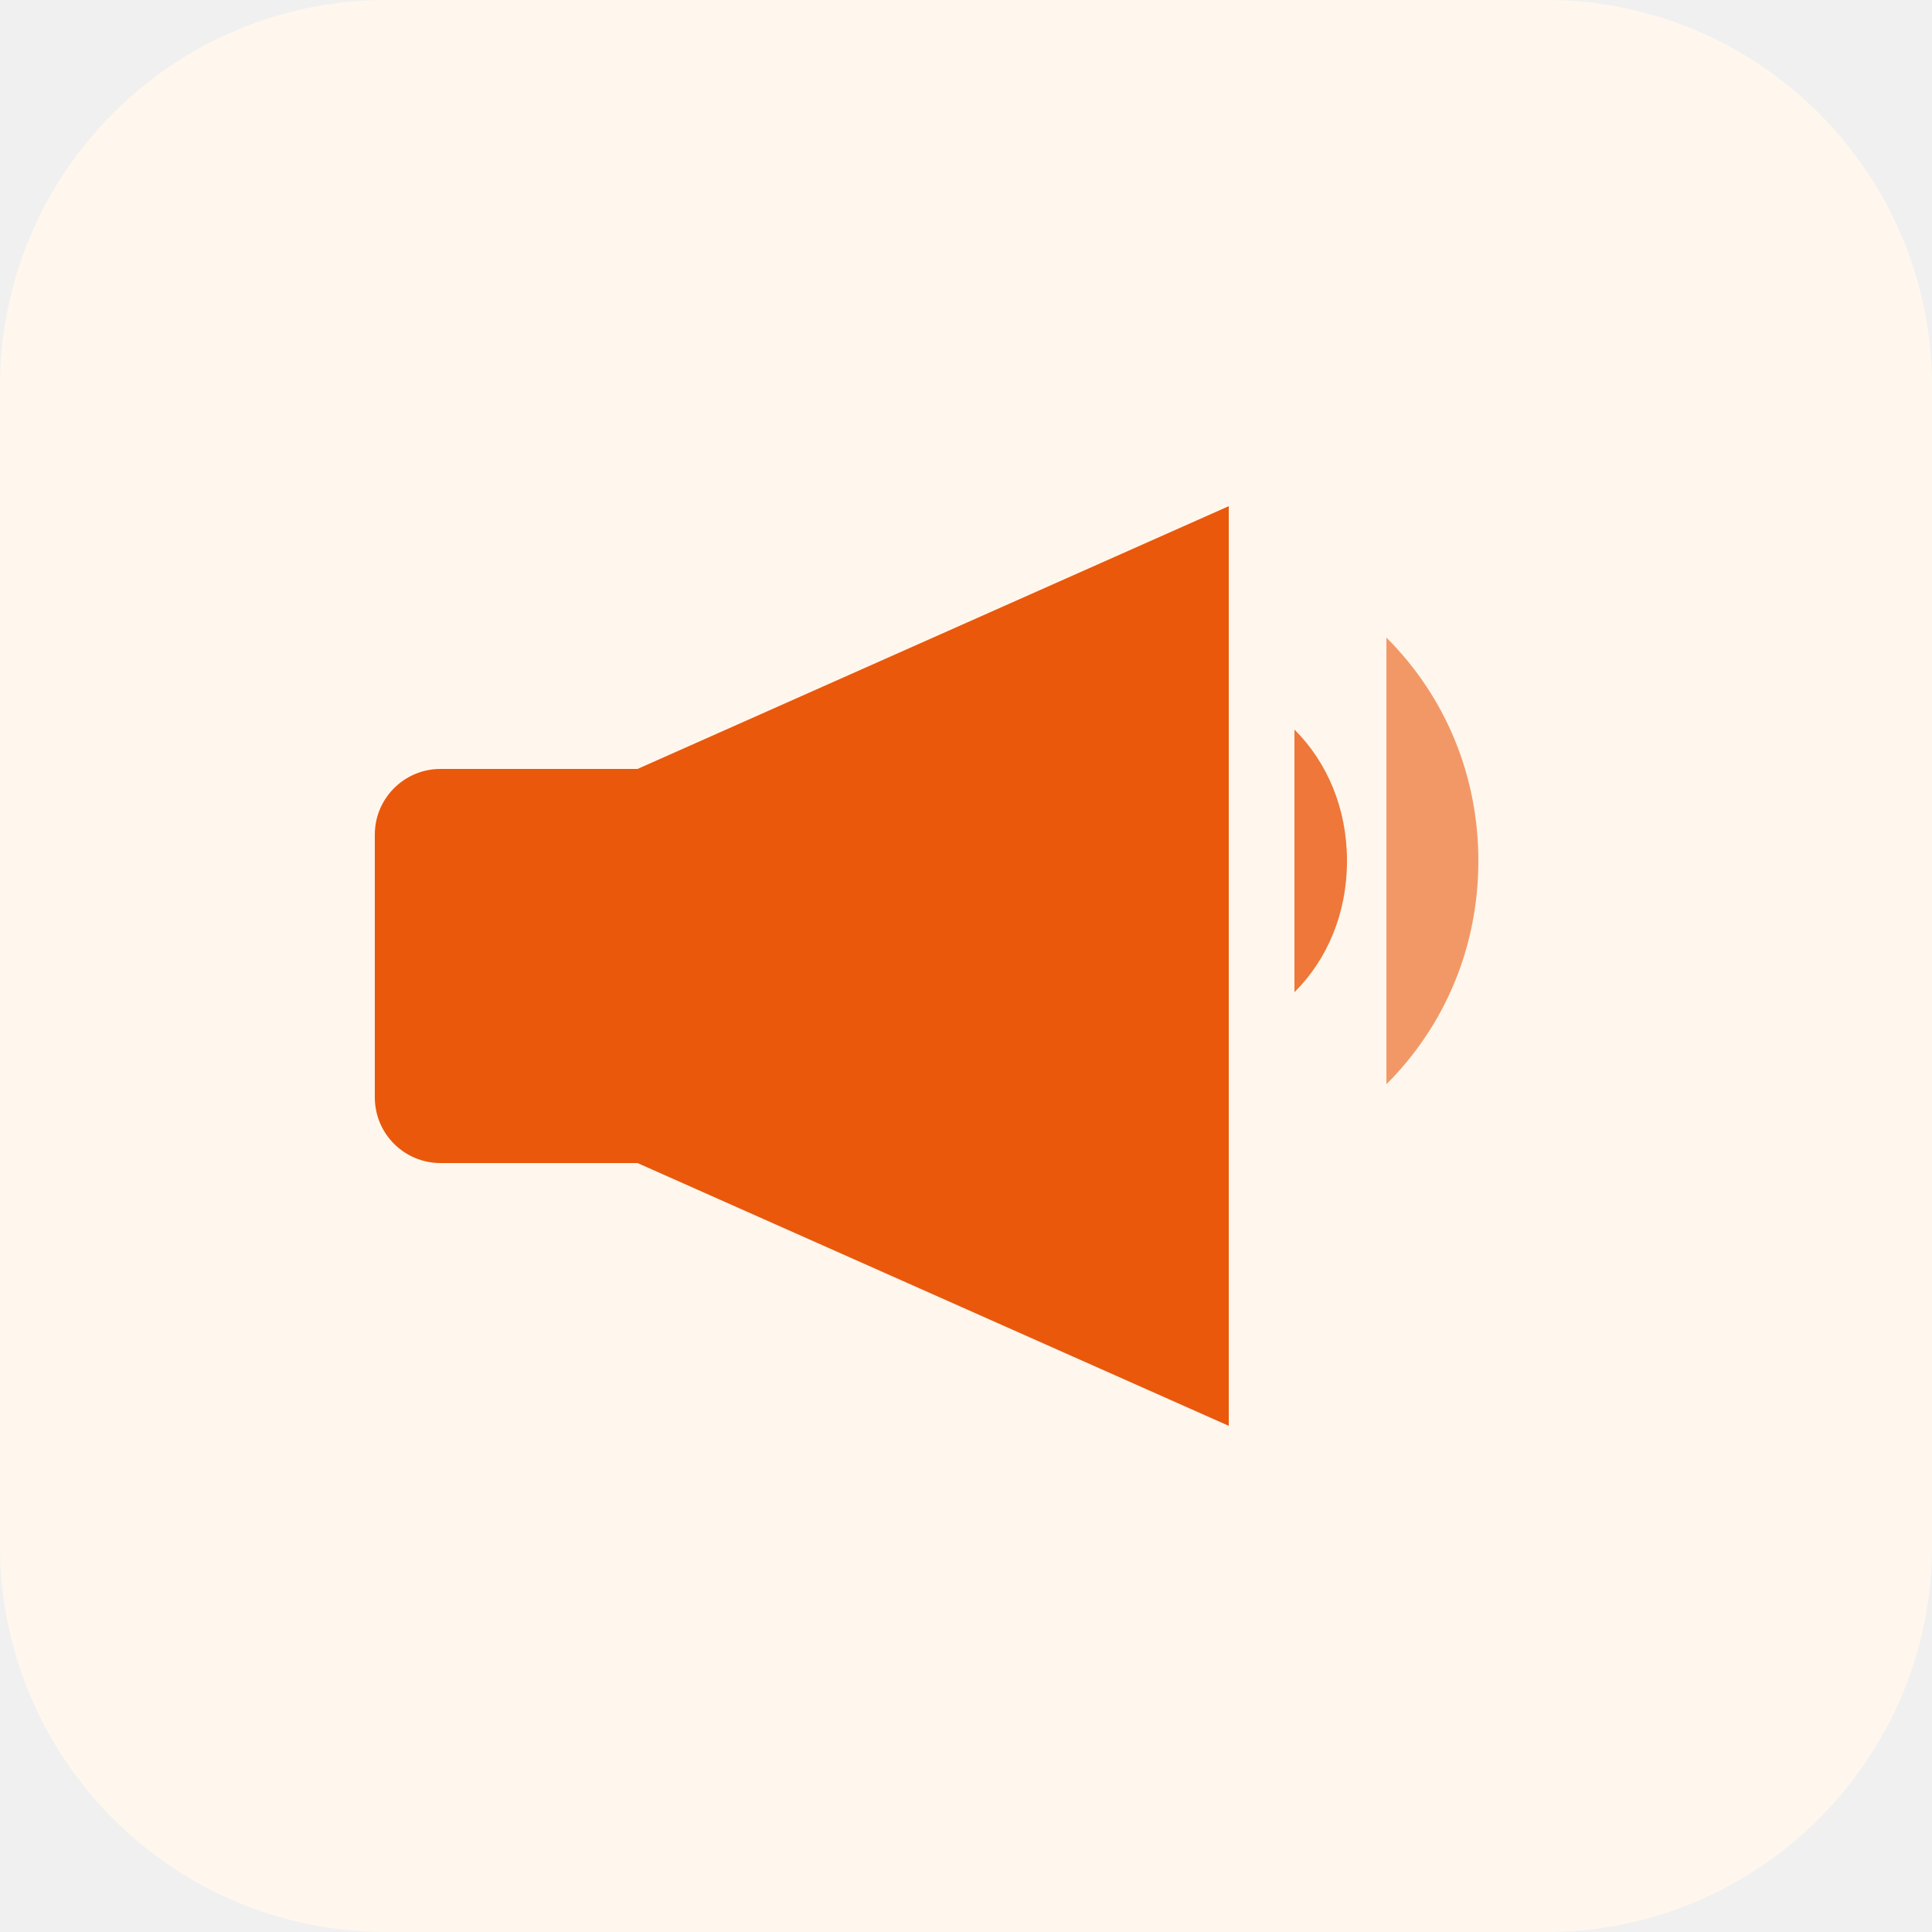
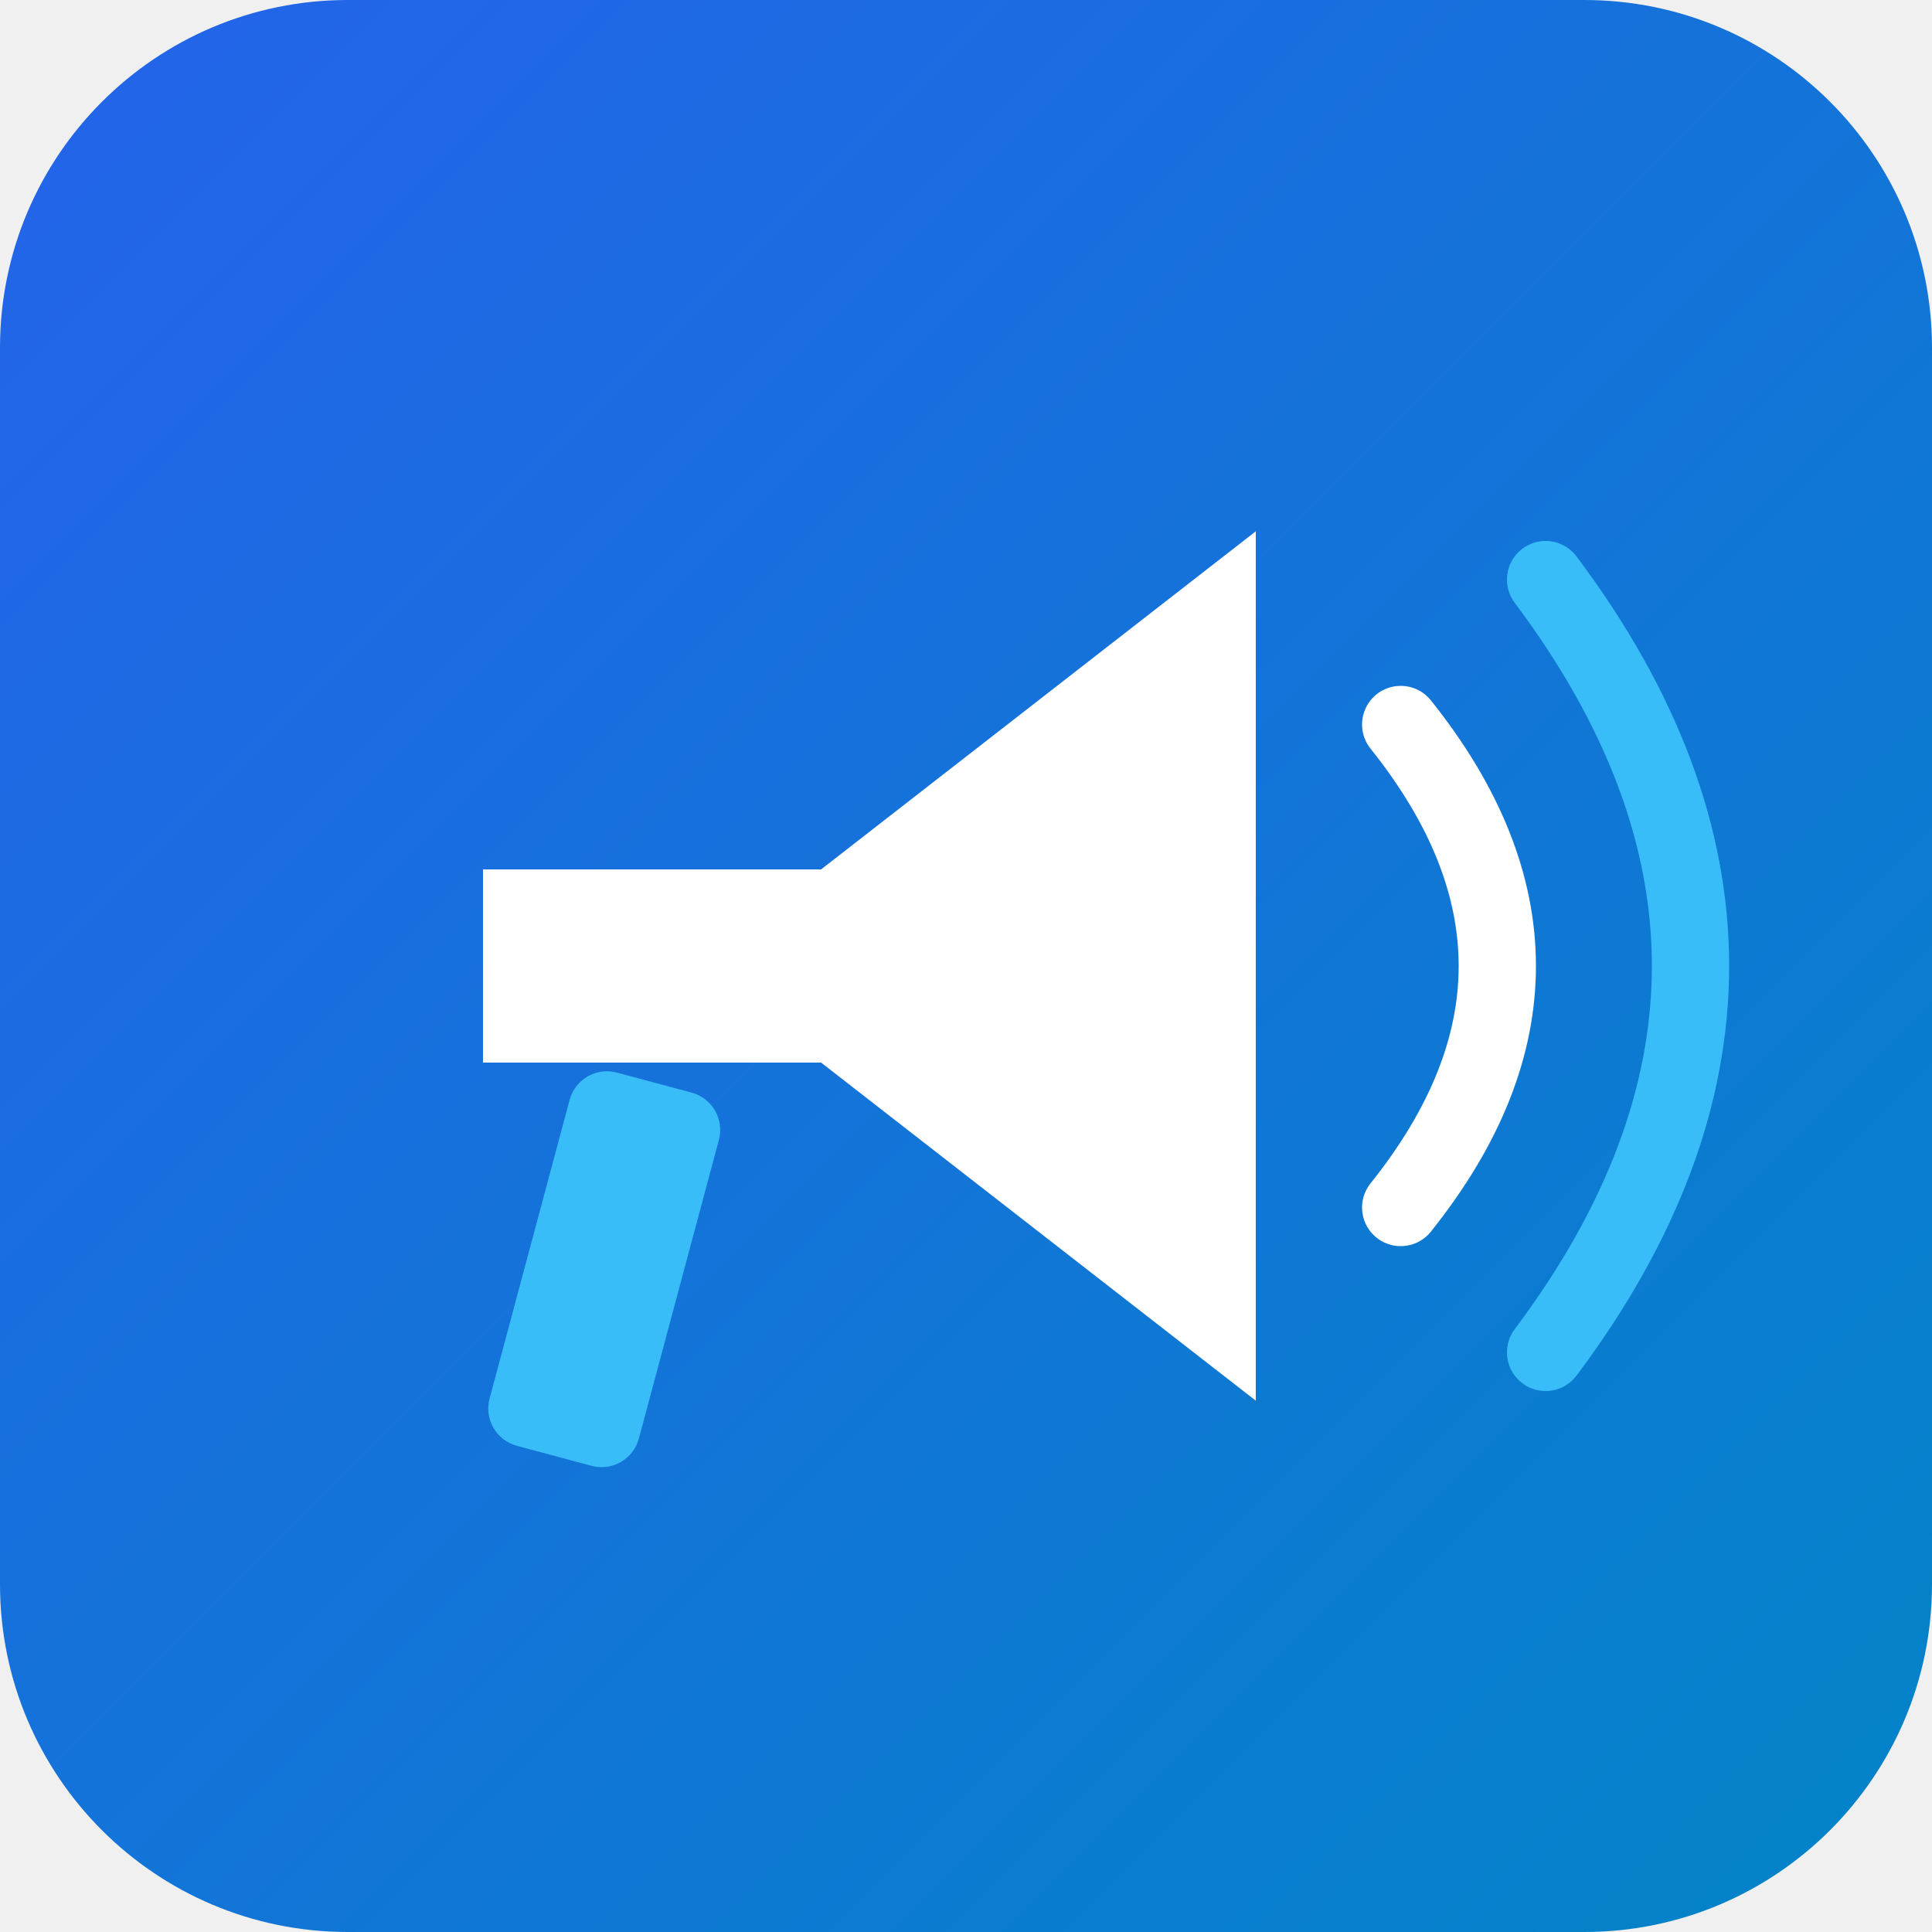
- <svg xmlns="http://www.w3.org/2000/svg" viewBox="0 0 100 100" width="100" height="100">
-   <rect width="100" height="100" rx="20" fill="#fff7ed" />
-   <g transform="translate(16, 16) scale(0.68)">
-     <path fill="#ea580c" d="M70 15L25 35H10c-2.76 0-5 2.24-5 5v20c0 2.76 2.24 5 5 5h15l45 20V15z" />
-     <path fill="#ea580c" opacity="0.6" d="M82 25c4.5 4.5 7 10.5 7 17s-2.5 12.5-7 17" />
-     <path fill="#ea580c" opacity="0.8" d="M75 32c2.5 2.5 4 6 4 10s-1.5 7.5-4 10" />
-   </g>
+ <svg xmlns="http://www.w3.org/2000/svg" viewBox="0 0 200 200" width="100%" height="100%">
+   <defs>
+     <linearGradient id="marketingBlueGrad" x1="0%" y1="0%" x2="100%" y2="100%">
+       <stop offset="0%" stop-color="#2563eb" />
+       <stop offset="100%" stop-color="#0284c7" />
+     </linearGradient>
+   </defs>
+   <rect width="200" height="200" rx="36" fill="url(#marketingBlueGrad)" />
+   <path d="M50 90 L85 90 L130 55 V145 L85 110 H50 Z" fill="#ffffff" />
+   <rect x="60" y="110" width="16" height="40" rx="4" fill="#38bdf8" transform="rotate(15 60 110)" />
+   <path d="M145 75 Q165 100 145 125" fill="none" stroke="#ffffff" stroke-width="8" stroke-linecap="round" />
+   <path d="M160 60 Q190 100 160 140" fill="none" stroke="#38bdf8" stroke-width="8" stroke-linecap="round" />
</svg>
